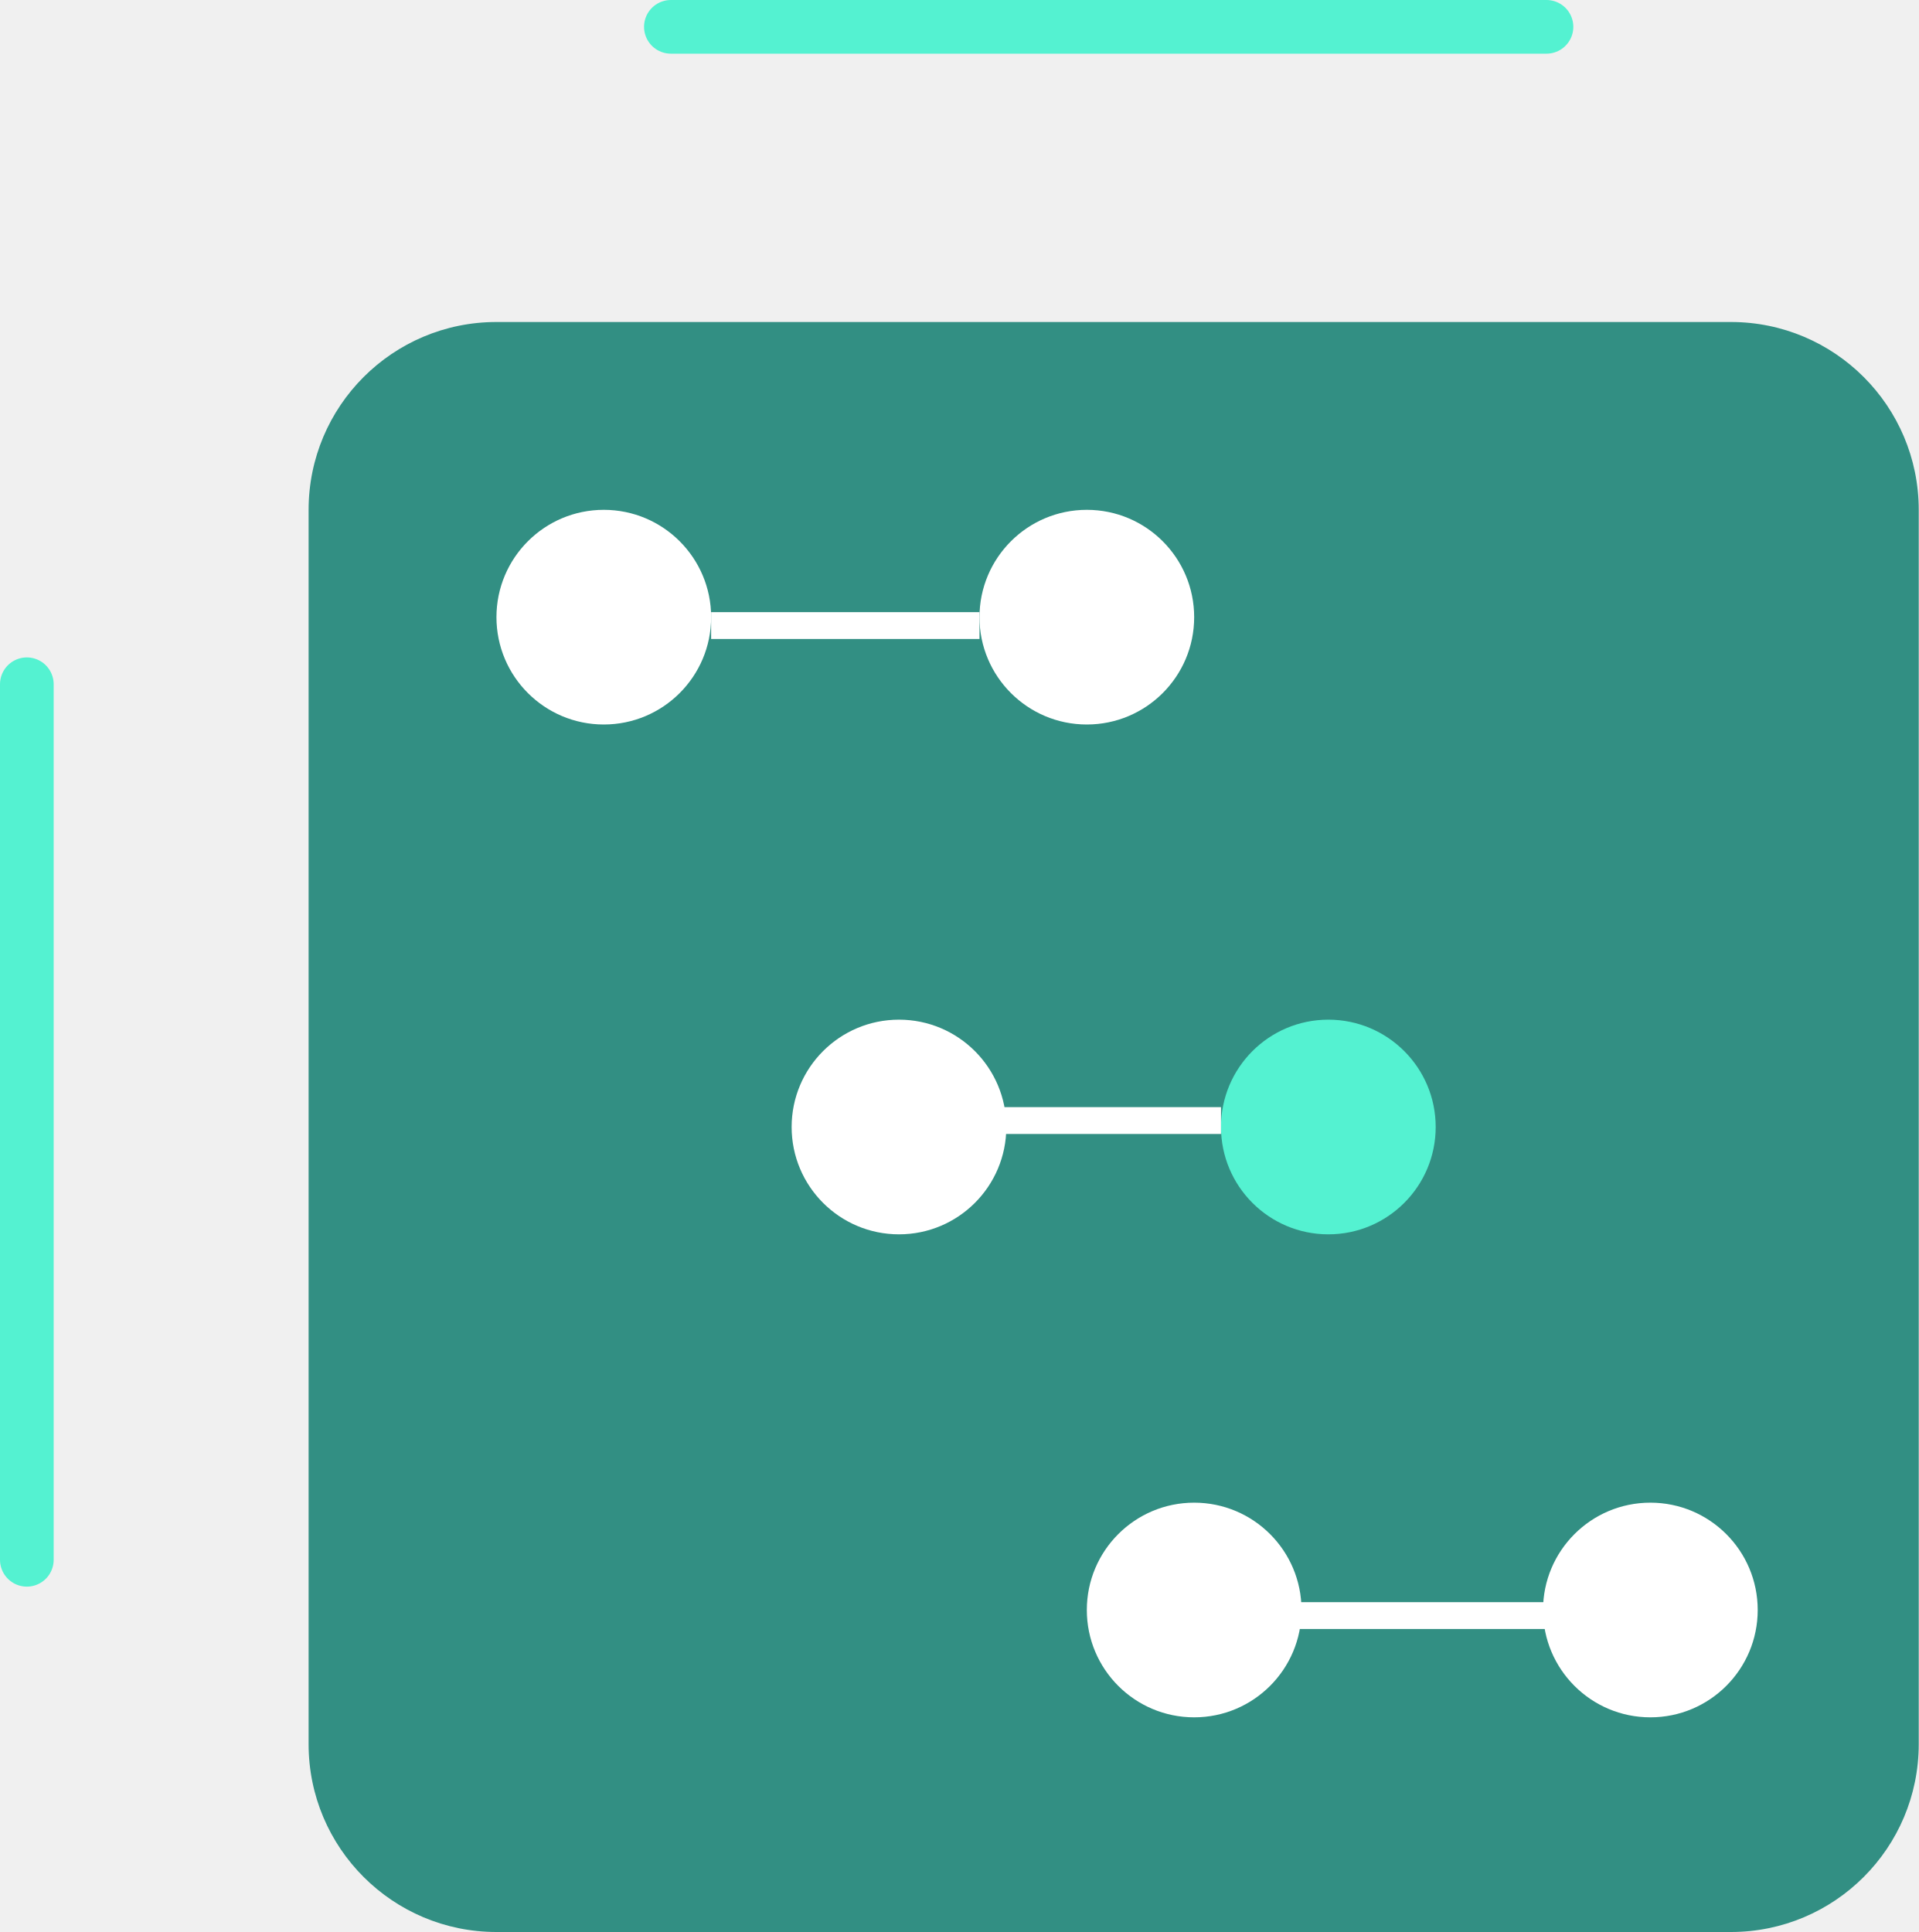
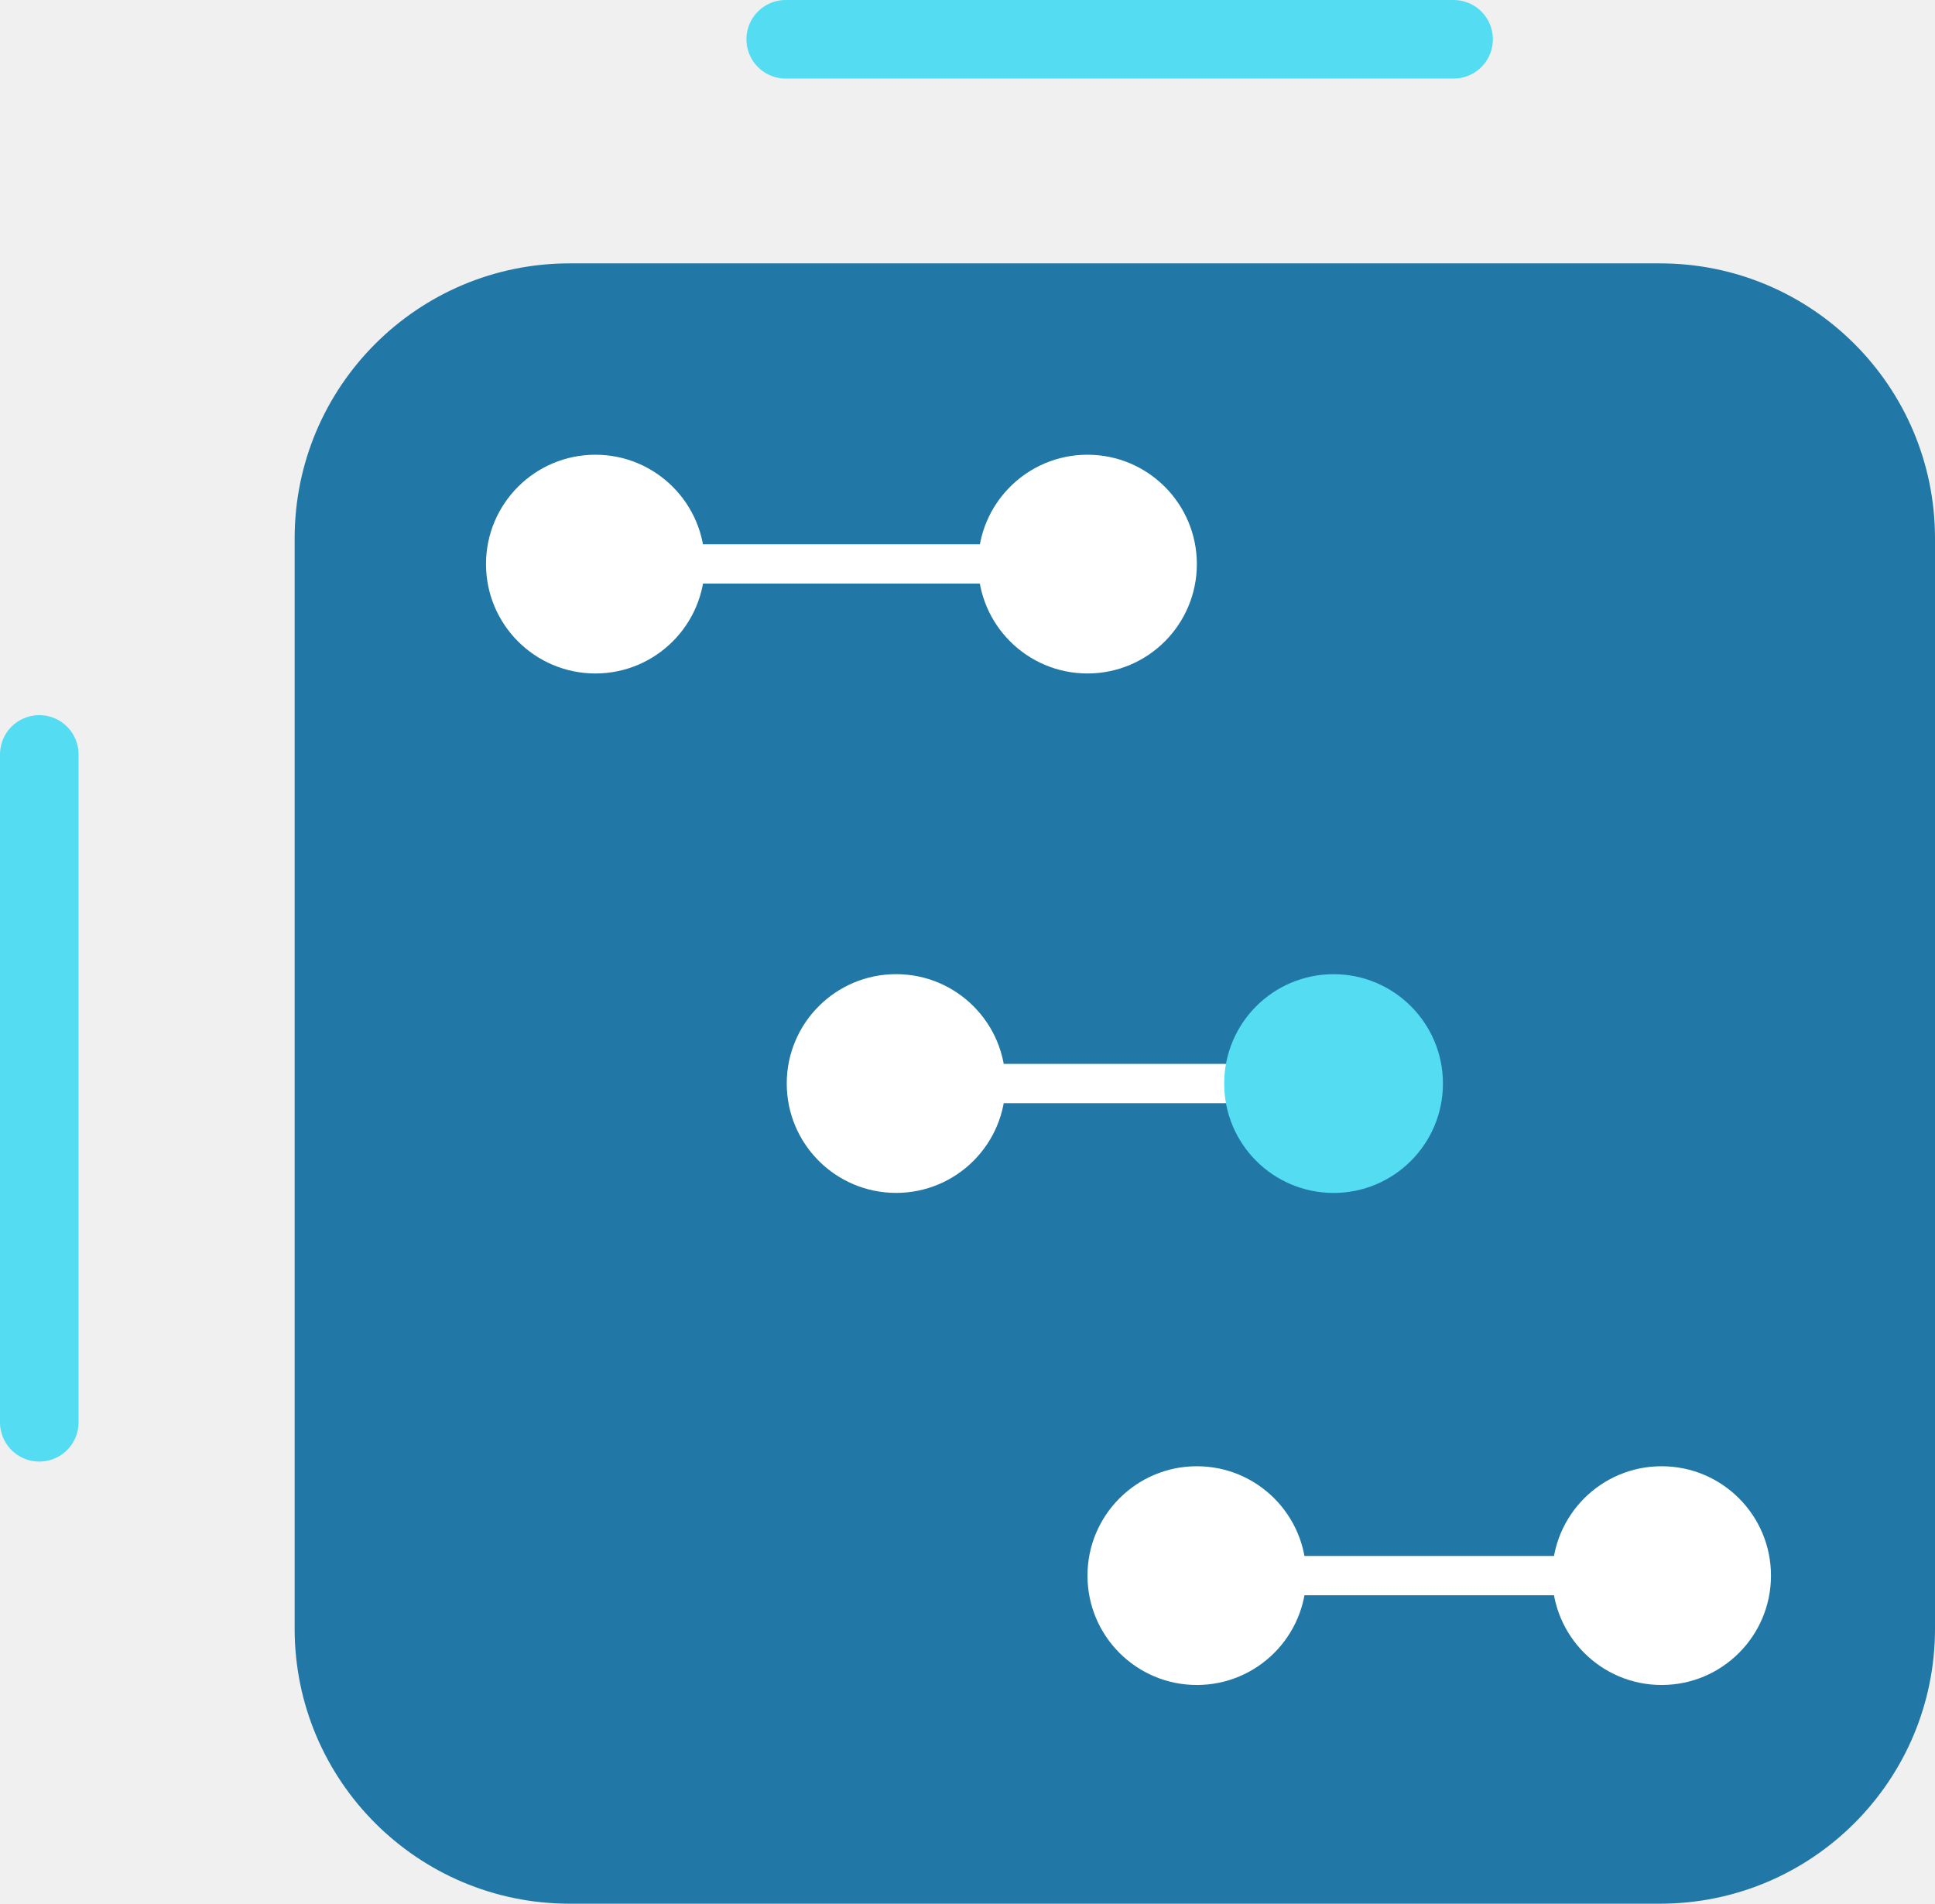
- <svg xmlns="http://www.w3.org/2000/svg" width="71.5" height="72" viewBox="0 0 71.5 72">
-   <g id="Scheduletron_Icon" data-name="Scheduletron Icon" transform="translate(-17.5 -16)">
-     <g id="Group_313" data-name="Group 313" transform="translate(-114)">
-       <rect id="Rectangle_461" data-name="Rectangle 461" width="60" height="60" rx="7" transform="translate(143 28)" fill="#328f83" />
-       <circle id="Ellipse_131" data-name="Ellipse 131" cx="4" cy="4" r="4" transform="translate(150 35)" fill="#fff" />
-       <circle id="Ellipse_132" data-name="Ellipse 132" cx="4" cy="4" r="4" transform="translate(168 35)" fill="#fff" />
-       <circle id="Ellipse_131-2" data-name="Ellipse 131" cx="4" cy="4" r="4" transform="translate(161 54)" fill="#fff" />
-       <circle id="Ellipse_132-2" data-name="Ellipse 132" cx="4" cy="4" r="4" transform="translate(177 54)" fill="#54f2d1" />
-       <circle id="Ellipse_131-3" data-name="Ellipse 131" cx="4" cy="4" r="4" transform="translate(172 72)" fill="#fff" />
-       <circle id="Ellipse_132-3" data-name="Ellipse 132" cx="4" cy="4" r="4" transform="translate(189 72)" fill="#fff" />
-       <path id="Path_90" data-name="Path 90" d="M0,0H12.464" transform="translate(158 39.313)" fill="none" stroke="#fff" stroke-width="1" stroke-dasharray="10" />
-       <path id="Path_91" data-name="Path 91" d="M0,0H8.779" transform="translate(168.221 57.76)" fill="none" stroke="#fff" stroke-width="1" stroke-dasharray="10" />
-       <path id="Path_90-2" data-name="Path 90" d="M0,0H10.684" transform="translate(179.316 76.208)" fill="none" stroke="#fff" stroke-width="1" stroke-dasharray="10" />
+ <svg xmlns="http://www.w3.org/2000/svg" width="49.254" height="48.458" viewBox="0 0 49.254 48.458">
+   <g id="ScheduleTron_Icon" data-name="ScheduleTron Icon" transform="translate(-17.5 -17)">
+     <g id="Group_313" data-name="Group 313" transform="translate(25 23.704)">
+       <rect id="Rectangle_461" data-name="Rectangle 461" width="41.754" height="41.754" rx="7" fill="#2178a6" />
+       <circle id="Ellipse_131" data-name="Ellipse 131" cx="2.784" cy="2.784" r="2.784" transform="translate(4.871 4.871)" fill="#fff" />
+       <circle id="Ellipse_132" data-name="Ellipse 132" cx="2.784" cy="2.784" r="2.784" transform="translate(17.397 4.871)" fill="#fff" />
+       <circle id="Ellipse_131-2" data-name="Ellipse 131" cx="2.784" cy="2.784" r="2.784" transform="translate(12.526 18.093)" fill="#fff" />
+       <circle id="Ellipse_131-3" data-name="Ellipse 131" cx="2.784" cy="2.784" r="2.784" transform="translate(20.181 30.619)" fill="#fff" />
+       <circle id="Ellipse_132-2" data-name="Ellipse 132" cx="2.784" cy="2.784" r="2.784" transform="translate(32.011 30.619)" fill="#fff" />
+       <line id="Line_223" data-name="Line 223" x2="7.548" transform="translate(10.095 7.651)" fill="none" stroke="#fff" stroke-width="1" />
+       <line id="Line_224" data-name="Line 224" x2="7.548" transform="translate(17.397 20.877)" fill="none" stroke="#fff" stroke-width="1" />
+       <line id="Line_225" data-name="Line 225" x2="7.548" transform="translate(25.454 33.403)" fill="none" stroke="#fff" stroke-width="1" />
+       <circle id="Ellipse_132-3" data-name="Ellipse 132" cx="2.784" cy="2.784" r="2.784" transform="translate(23.661 18.094)" fill="#54dcf2" />
    </g>
-     <g id="Group_314" data-name="Group 314" transform="translate(-10 -10)">
-       <line id="Line_212" data-name="Line 212" y1="32.629" transform="translate(28.5 51.5)" fill="none" stroke="#54f2d1" stroke-linecap="round" stroke-width="2" />
-       <line id="Line_215" data-name="Line 215" y1="32.629" transform="translate(85.129 27) rotate(90)" fill="none" stroke="#54f2d1" stroke-linecap="round" stroke-width="2" />
+     <g id="Group_314" data-name="Group 314" transform="translate(18.5 17)">
+       <line id="Line_212" data-name="Line 212" y1="17" transform="translate(0 19.204)" fill="none" stroke="#54dcf2" stroke-linecap="round" stroke-width="2" />
+       <line id="Line_215" data-name="Line 215" y1="17" transform="translate(36 1) rotate(90)" fill="none" stroke="#54dcf2" stroke-linecap="round" stroke-width="2" />
    </g>
  </g>
</svg>
